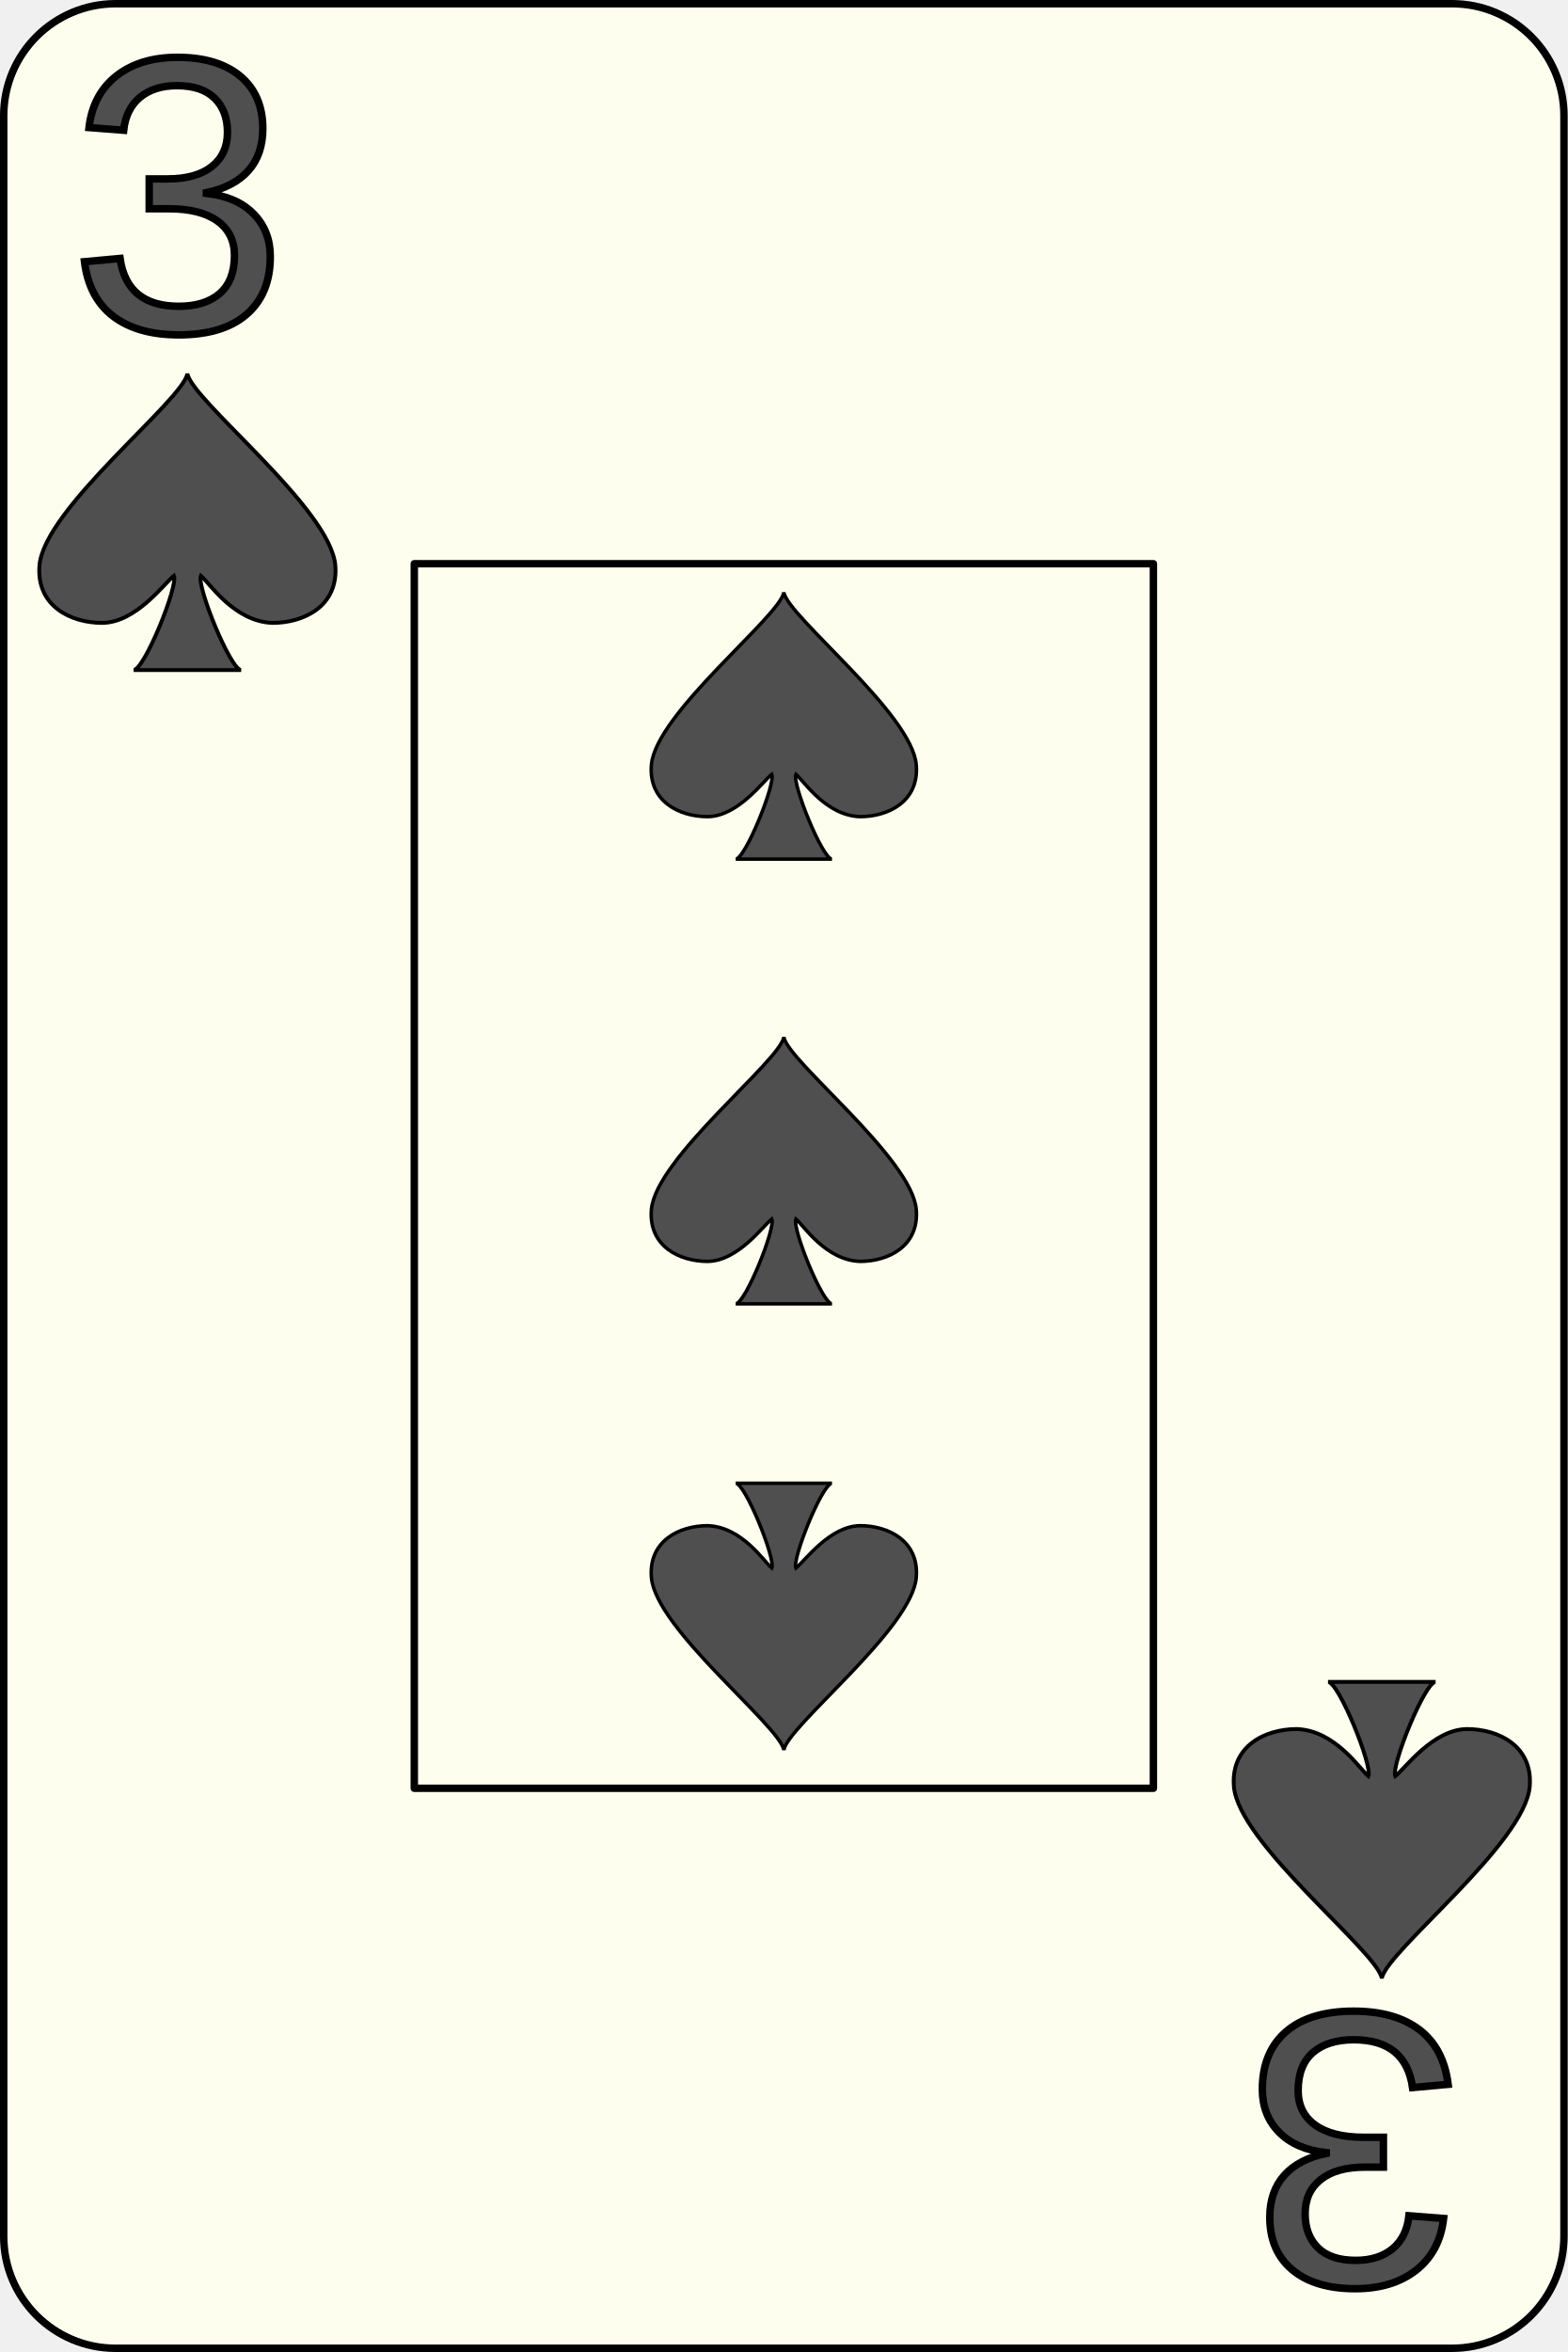
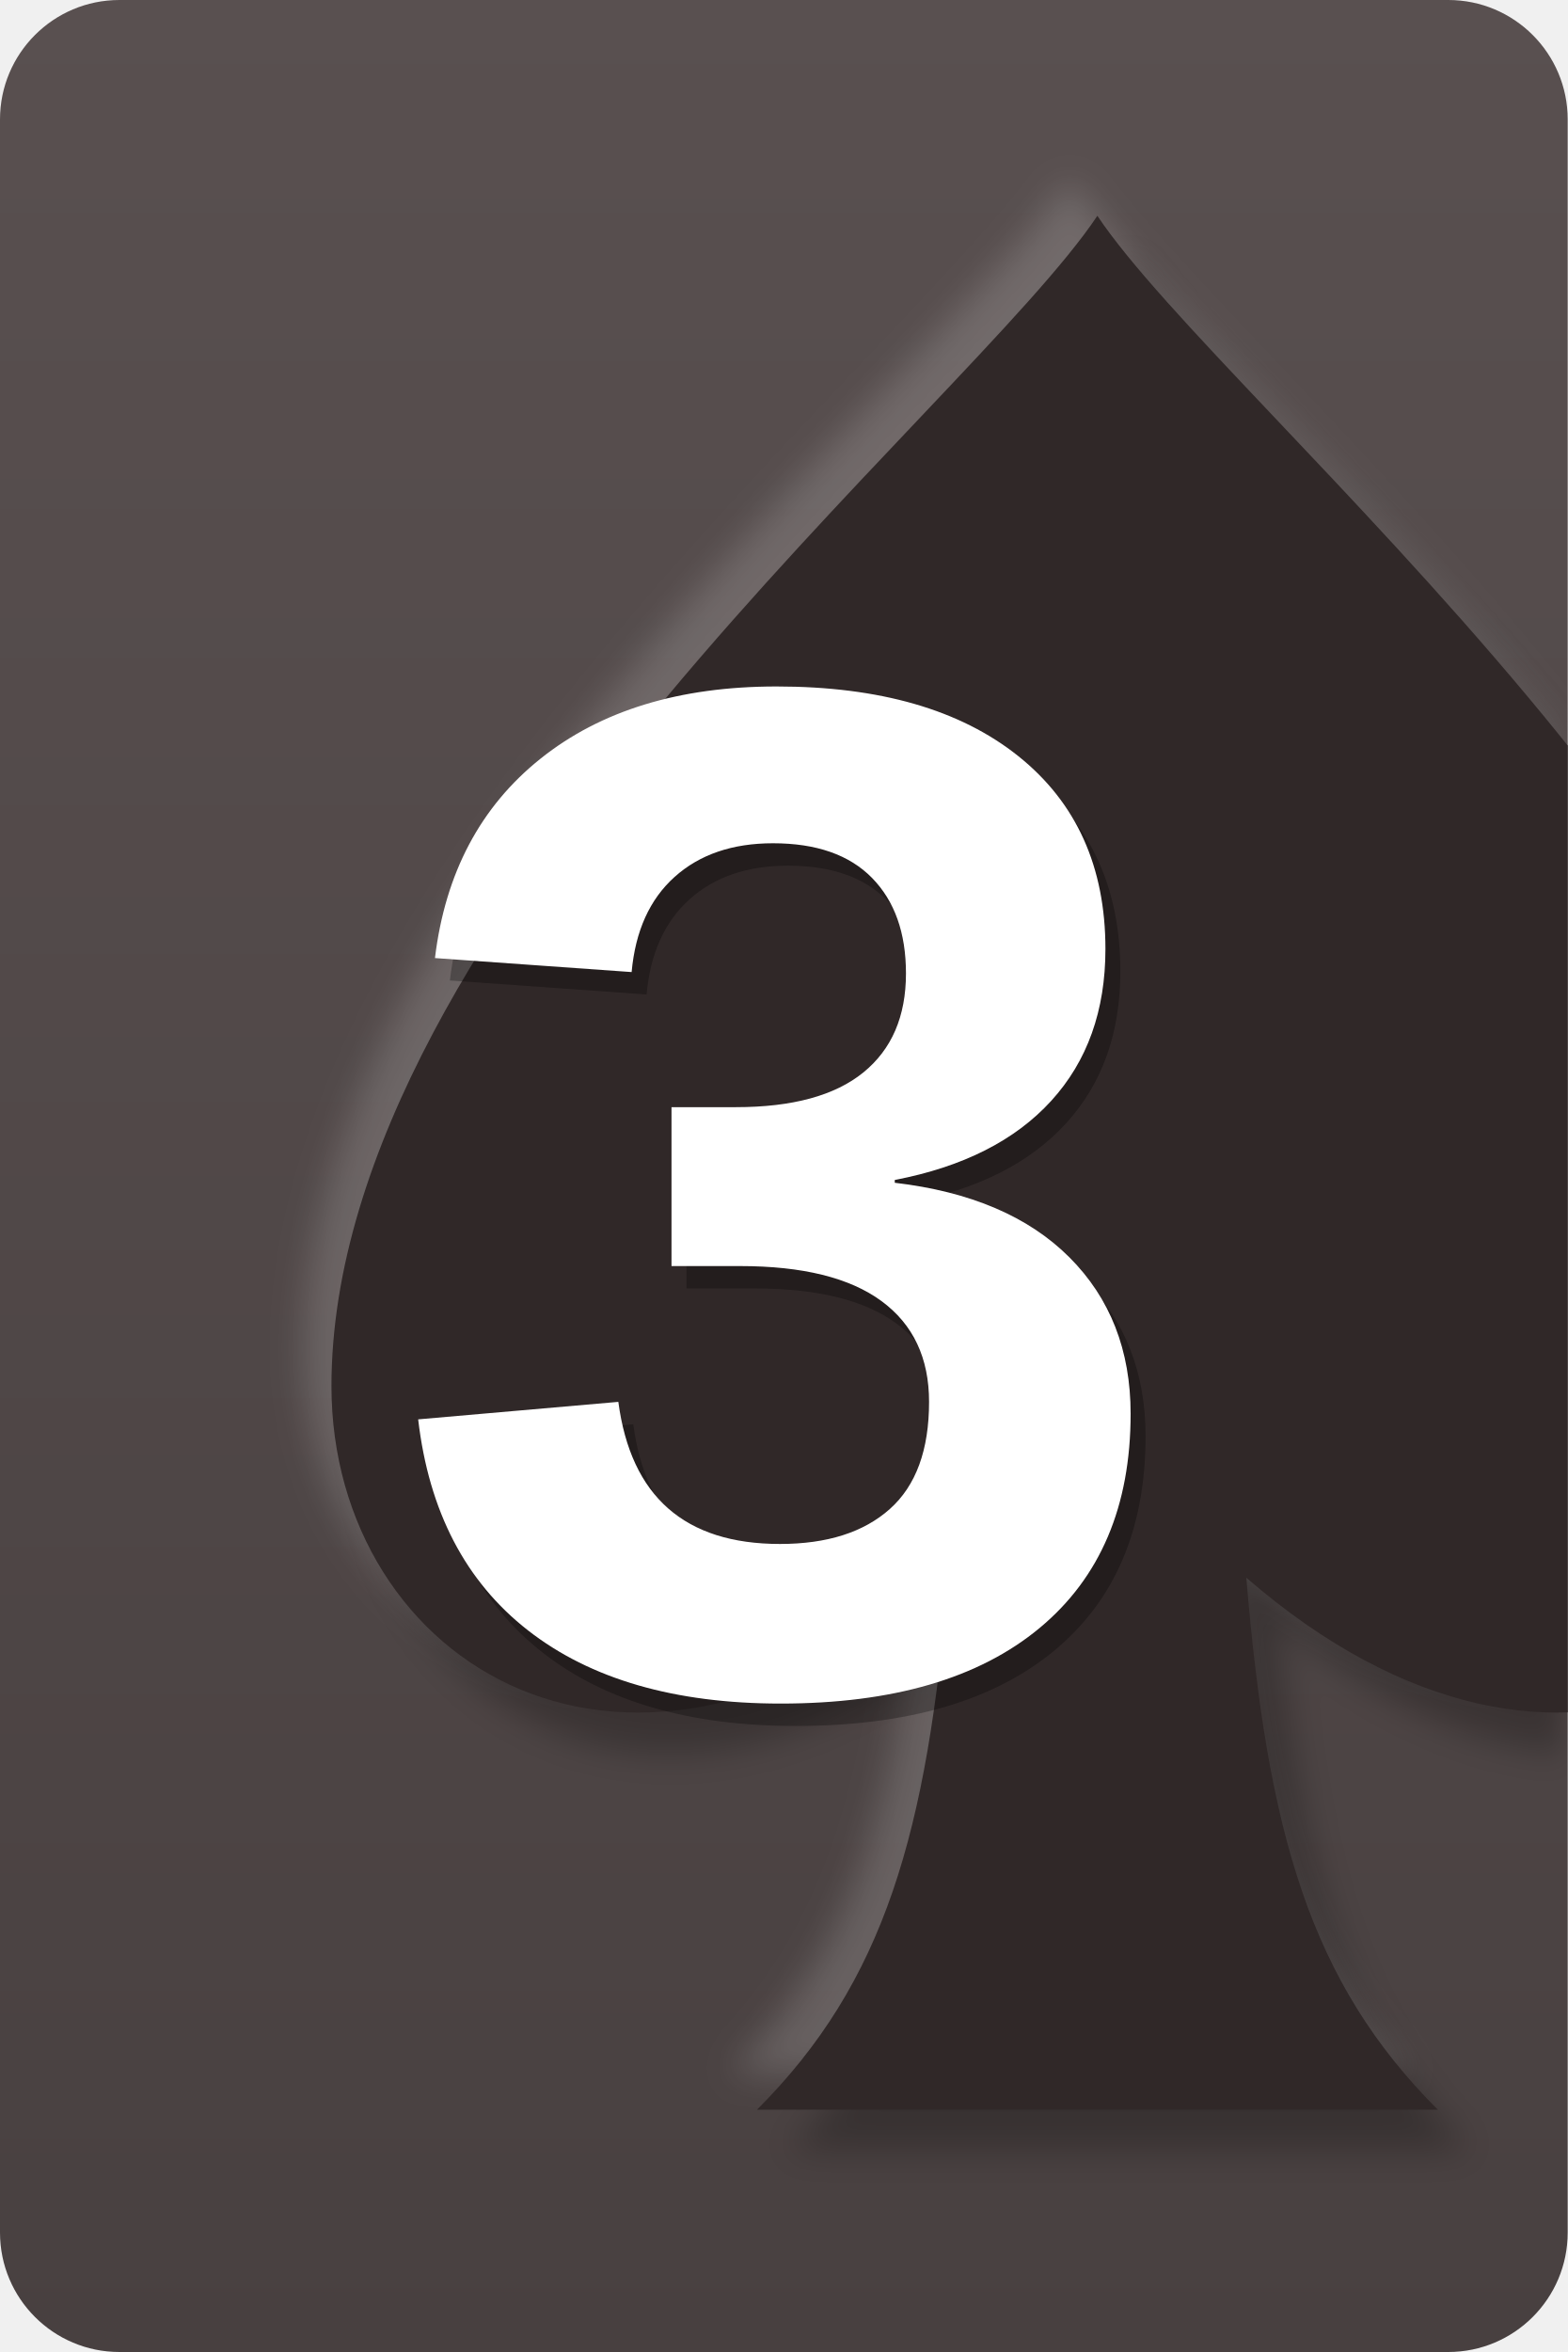
- <svg xmlns="http://www.w3.org/2000/svg" width="210" height="315" viewBox="0 0 210 315" id="svg8691" version="1.1">
-   <defs id="defs8693" />
-   <g id="layer1" transform="translate(-420.0011,9.890971)">
-     <g id="spade3" transform="translate(0,1.5412712e-4)">
-       <rect style="opacity:1;fill:#fdfeee;fill-opacity:1;stroke:#000000;stroke-width:0.996;stroke-linecap:butt;stroke-linejoin:round;stroke-miterlimit:4;stroke-dasharray:none;stroke-opacity:1" id="rect10937" width="209.004" height="314.004" x="420.499" y="-9.393" ry="15" rx="15" />
-       <rect style="opacity:1;fill:none;fill-opacity:1;stroke:#000000;stroke-width:0.995;stroke-linecap:butt;stroke-linejoin:round;stroke-miterlimit:4;stroke-dasharray:none;stroke-opacity:1" id="rect10939" width="99.005" height="164.005" x="475.499" y="65.606" />
-       <path style="fill:#504f4f;fill-opacity:1;stroke:#000000;stroke-width:0.518;stroke-miterlimit:4;stroke-dasharray:none;stroke-opacity:1" d="m 464.92,65.863 c -0.6,-7.67 -19.217,-22.107 -19.817,-25.719 -0.6,3.609 -19.217,18.046 -19.817,25.719 -0.419,5.422 4.204,7.67 8.409,7.67 4.552,-0.041 8.312,-5.295 9.607,-6.317 0.6,1.354 -3.976,12.633 -5.405,12.633 h 14.414 c -1.429,0 -6.005,-11.28 -5.405,-12.633 1.134,0.938 4.458,6.159 9.61,6.317 4.202,-0.002 8.823,-2.248 8.404,-7.67 z" id="use17054" />
-       <path style="fill:#504f4f;fill-opacity:1;stroke:#000000;stroke-width:0.518;stroke-miterlimit:4;stroke-dasharray:none;stroke-opacity:1" d="m 585.286,229.348 c 0.6,7.67 19.217,22.107 19.817,25.719 0.6,-3.609 19.217,-18.046 19.817,-25.719 0.419,-5.422 -4.204,-7.67 -8.409,-7.67 -4.552,0.041 -8.312,5.295 -9.607,6.317 -0.6,-1.354 3.976,-12.633 5.405,-12.633 h -14.414 c 1.429,0 6.005,11.28 5.405,12.633 -1.134,-0.938 -4.458,-6.159 -9.61,-6.317 -4.202,0.002 -8.823,2.248 -8.404,7.67 z" id="use17056" />
-       <text id="text18458-6" y="34.442" x="429.316" style="color:#000000;font-style:normal;font-variant:normal;font-weight:normal;font-stretch:normal;line-height:0%;font-family:Arial;-inkscape-font-specification:'Arial, Normal';text-indent:0;text-align:start;text-decoration:none;text-decoration-line:none;text-decoration-style:solid;text-decoration-color:#000000;letter-spacing:0px;word-spacing:0px;text-transform:none;writing-mode:lr-tb;direction:ltr;baseline-shift:baseline;text-anchor:start;white-space:normal;clip-rule:nonzero;display:inline;overflow:visible;visibility:visible;opacity:1;isolation:auto;mix-blend-mode:normal;color-interpolation:sRGB;color-interpolation-filters:linearRGB;solid-color:#000000;solid-opacity:1;fill:#504f4f;fill-opacity:1;fill-rule:nonzero;stroke:#000000;stroke-width:1;stroke-linecap:butt;stroke-linejoin:miter;stroke-miterlimit:4;stroke-dasharray:none;stroke-dashoffset:0;stroke-opacity:1;color-rendering:auto;image-rendering:auto;shape-rendering:auto;text-rendering:auto;enable-background:accumulate" xml:space="preserve">
-         <tspan y="34.442" x="429.316" id="tspan18460-9" style="font-size:52.5px;line-height:1.25">3</tspan>
-       </text>
-       <text transform="scale(-1)" id="text19313-6" y="-259.975" x="-615.987" style="color:#000000;font-style:normal;font-variant:normal;font-weight:normal;font-stretch:normal;line-height:0%;font-family:Arial;-inkscape-font-specification:'Arial, Normal';text-indent:0;text-align:start;text-decoration:none;text-decoration-line:none;text-decoration-style:solid;text-decoration-color:#000000;letter-spacing:0px;word-spacing:0px;text-transform:none;writing-mode:lr-tb;direction:ltr;baseline-shift:baseline;text-anchor:start;white-space:normal;clip-rule:nonzero;display:inline;overflow:visible;visibility:visible;opacity:1;isolation:auto;mix-blend-mode:normal;color-interpolation:sRGB;color-interpolation-filters:linearRGB;solid-color:#000000;solid-opacity:1;fill:#504f4f;fill-opacity:1;fill-rule:nonzero;stroke:#000000;stroke-width:1;stroke-linecap:butt;stroke-linejoin:miter;stroke-miterlimit:4;stroke-dasharray:none;stroke-dashoffset:0;stroke-opacity:1;color-rendering:auto;image-rendering:auto;shape-rendering:auto;text-rendering:auto;enable-background:accumulate" xml:space="preserve">
-         <tspan y="-259.975" x="-615.987" id="tspan19315-29" style="font-size:52.5px;line-height:1.25">3</tspan>
-       </text>
-       <path style="fill:#504f4f;fill-opacity:1;stroke:#000000;stroke-width:0.465;stroke-miterlimit:4;stroke-dasharray:none;stroke-opacity:1" d="m 542.746,92.582 c -0.538,-6.902 -17.207,-19.893 -17.745,-23.143 -0.538,3.248 -17.207,16.239 -17.745,23.143 -0.375,4.879 3.765,6.902 7.53,6.902 4.076,-0.037 7.443,-4.765 8.602,-5.684 0.538,1.218 -3.56,11.368 -4.84,11.368 h 12.907 c -1.279,0 -5.377,-10.15 -4.84,-11.368 1.015,0.844 3.992,5.543 8.605,5.684 3.763,-0.002 7.901,-2.023 7.525,-6.902 z" id="use22801" />
-       <path style="fill:#504f4f;fill-opacity:1;stroke:#000000;stroke-width:0.465;stroke-miterlimit:4;stroke-dasharray:none;stroke-opacity:1" d="m 542.746,152.144 c -0.538,-6.902 -17.207,-19.893 -17.745,-23.143 -0.538,3.248 -17.207,16.239 -17.745,23.143 -0.375,4.879 3.765,6.902 7.53,6.902 4.076,-0.037 7.443,-4.765 8.602,-5.684 0.538,1.218 -3.56,11.368 -4.84,11.368 h 12.907 c -1.279,0 -5.377,-10.15 -4.84,-11.368 1.015,0.844 3.992,5.543 8.605,5.684 3.763,-0.002 7.901,-2.023 7.525,-6.902 z" id="use22803" />
-       <path style="fill:#504f4f;fill-opacity:1;stroke:#000000;stroke-width:0.465;stroke-miterlimit:4;stroke-dasharray:none;stroke-opacity:1" d="m 507.256,201.344 c 0.538,6.902 17.207,19.893 17.745,23.143 0.538,-3.248 17.207,-16.239 17.745,-23.143 0.375,-4.879 -3.765,-6.902 -7.53,-6.902 -4.076,0.037 -7.443,4.765 -8.602,5.684 -0.538,-1.218 3.56,-11.368 4.84,-11.368 h -12.907 c 1.279,0 5.377,10.15 4.84,11.368 -1.015,-0.844 -3.992,-5.543 -8.605,-5.684 -3.763,0.002 -7.901,2.023 -7.525,6.902 z" id="use22805" />
+ <svg xmlns="http://www.w3.org/2000/svg" viewBox="0 0 210 315" width="210" height="315">
+   <defs>
+     <linearGradient id="g" x1="0" y1="0" x2="0" y2="1">
+       <stop offset="0" stop-color="#595050" />
+       <stop offset="1" stop-color="#484040" />
+     </linearGradient>
+     <filter id="soft" x="-20%" y="-20%" width="140%" height="140%">
+       <feGaussianBlur stdDeviation="0.8" />
+     </filter>
+     <clipPath id="cc">
+       <rect x="0" y="0" width="210" height="315" rx="16" ry="16" />
+     </clipPath>
+   </defs>
+   <rect x="0" y="0" width="210" height="315" rx="16" ry="16" fill="url(#g)" />
+   <g clip-path="url(#cc)">
+     <g transform="translate(4.5,11.8) scale(2.85)">
+       <g fill="#000000" opacity="0.25" filter="url(#soft)" transform="translate(1.5,1.9)">
+         <path d="M50 6 C 44 15 14 39 14 61 C 14 74 28 83 43 70 C 42 82 40 89 34 95 L 66 95 C 60 89 58 82 57 70 C 72 83 86 74 86 61 C 86 39 56 15 50 6 Z" />
+       </g>
+       <g fill="#ffffff" opacity="0.16" filter="url(#soft)" transform="translate(-1.3,-1.7)">
+         <path d="M50 6 C 44 15 14 39 14 61 C 14 74 28 83 43 70 C 42 82 40 89 34 95 L 66 95 C 60 89 58 82 57 70 C 72 83 86 74 86 61 C 86 39 56 15 50 6 Z" />
+       </g>
+       <g fill="#302828">
+         <path d="M50 6 C 44 15 14 39 14 61 C 14 74 28 83 43 70 C 42 82 40 89 34 95 L 66 95 C 60 89 58 82 57 70 C 72 83 86 74 86 61 C 86 39 56 15 50 6 Z" />
+       </g>
    </g>
  </g>
+   <text x="107" y="229" font-family="'Arial Black','Helvetica Neue',Arial,sans-serif" font-size="192" font-weight="900" fill="#000000" opacity="0.28" text-anchor="middle">3</text>
+   <text x="105" y="226" font-family="'Arial Black','Helvetica Neue',Arial,sans-serif" font-size="192" font-weight="900" fill="#ffffff" text-anchor="middle">3</text>
</svg>
